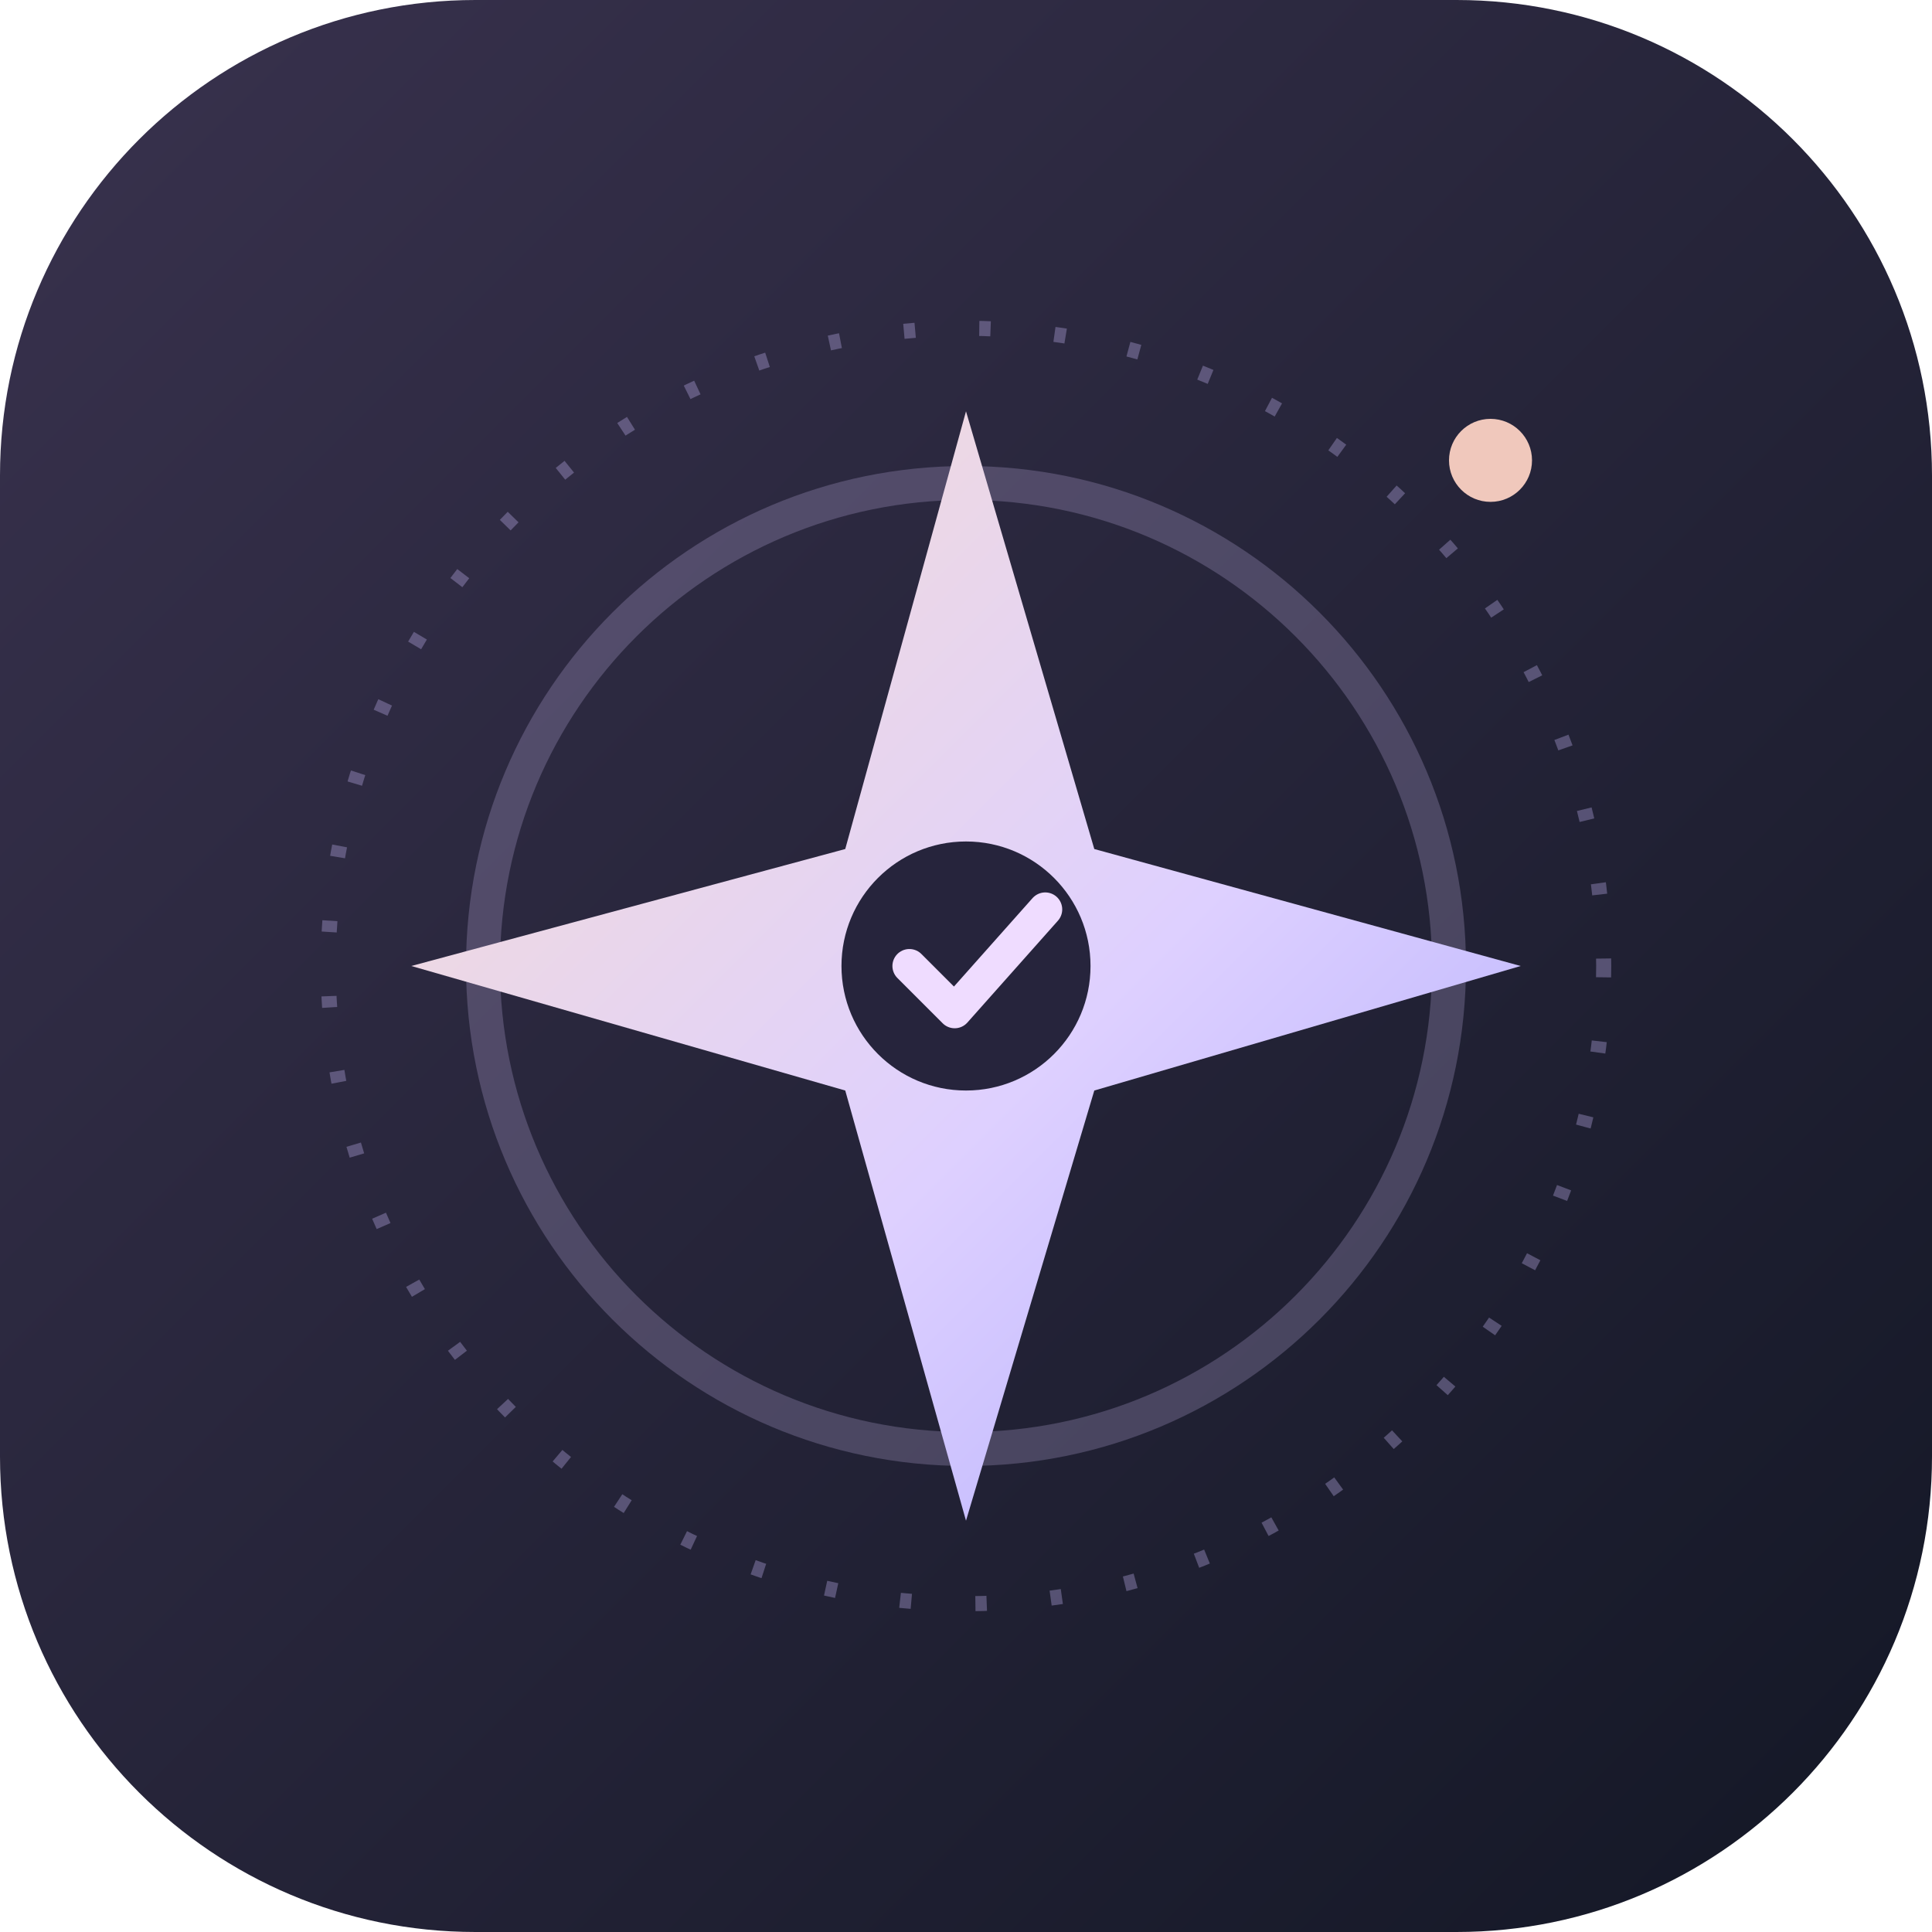
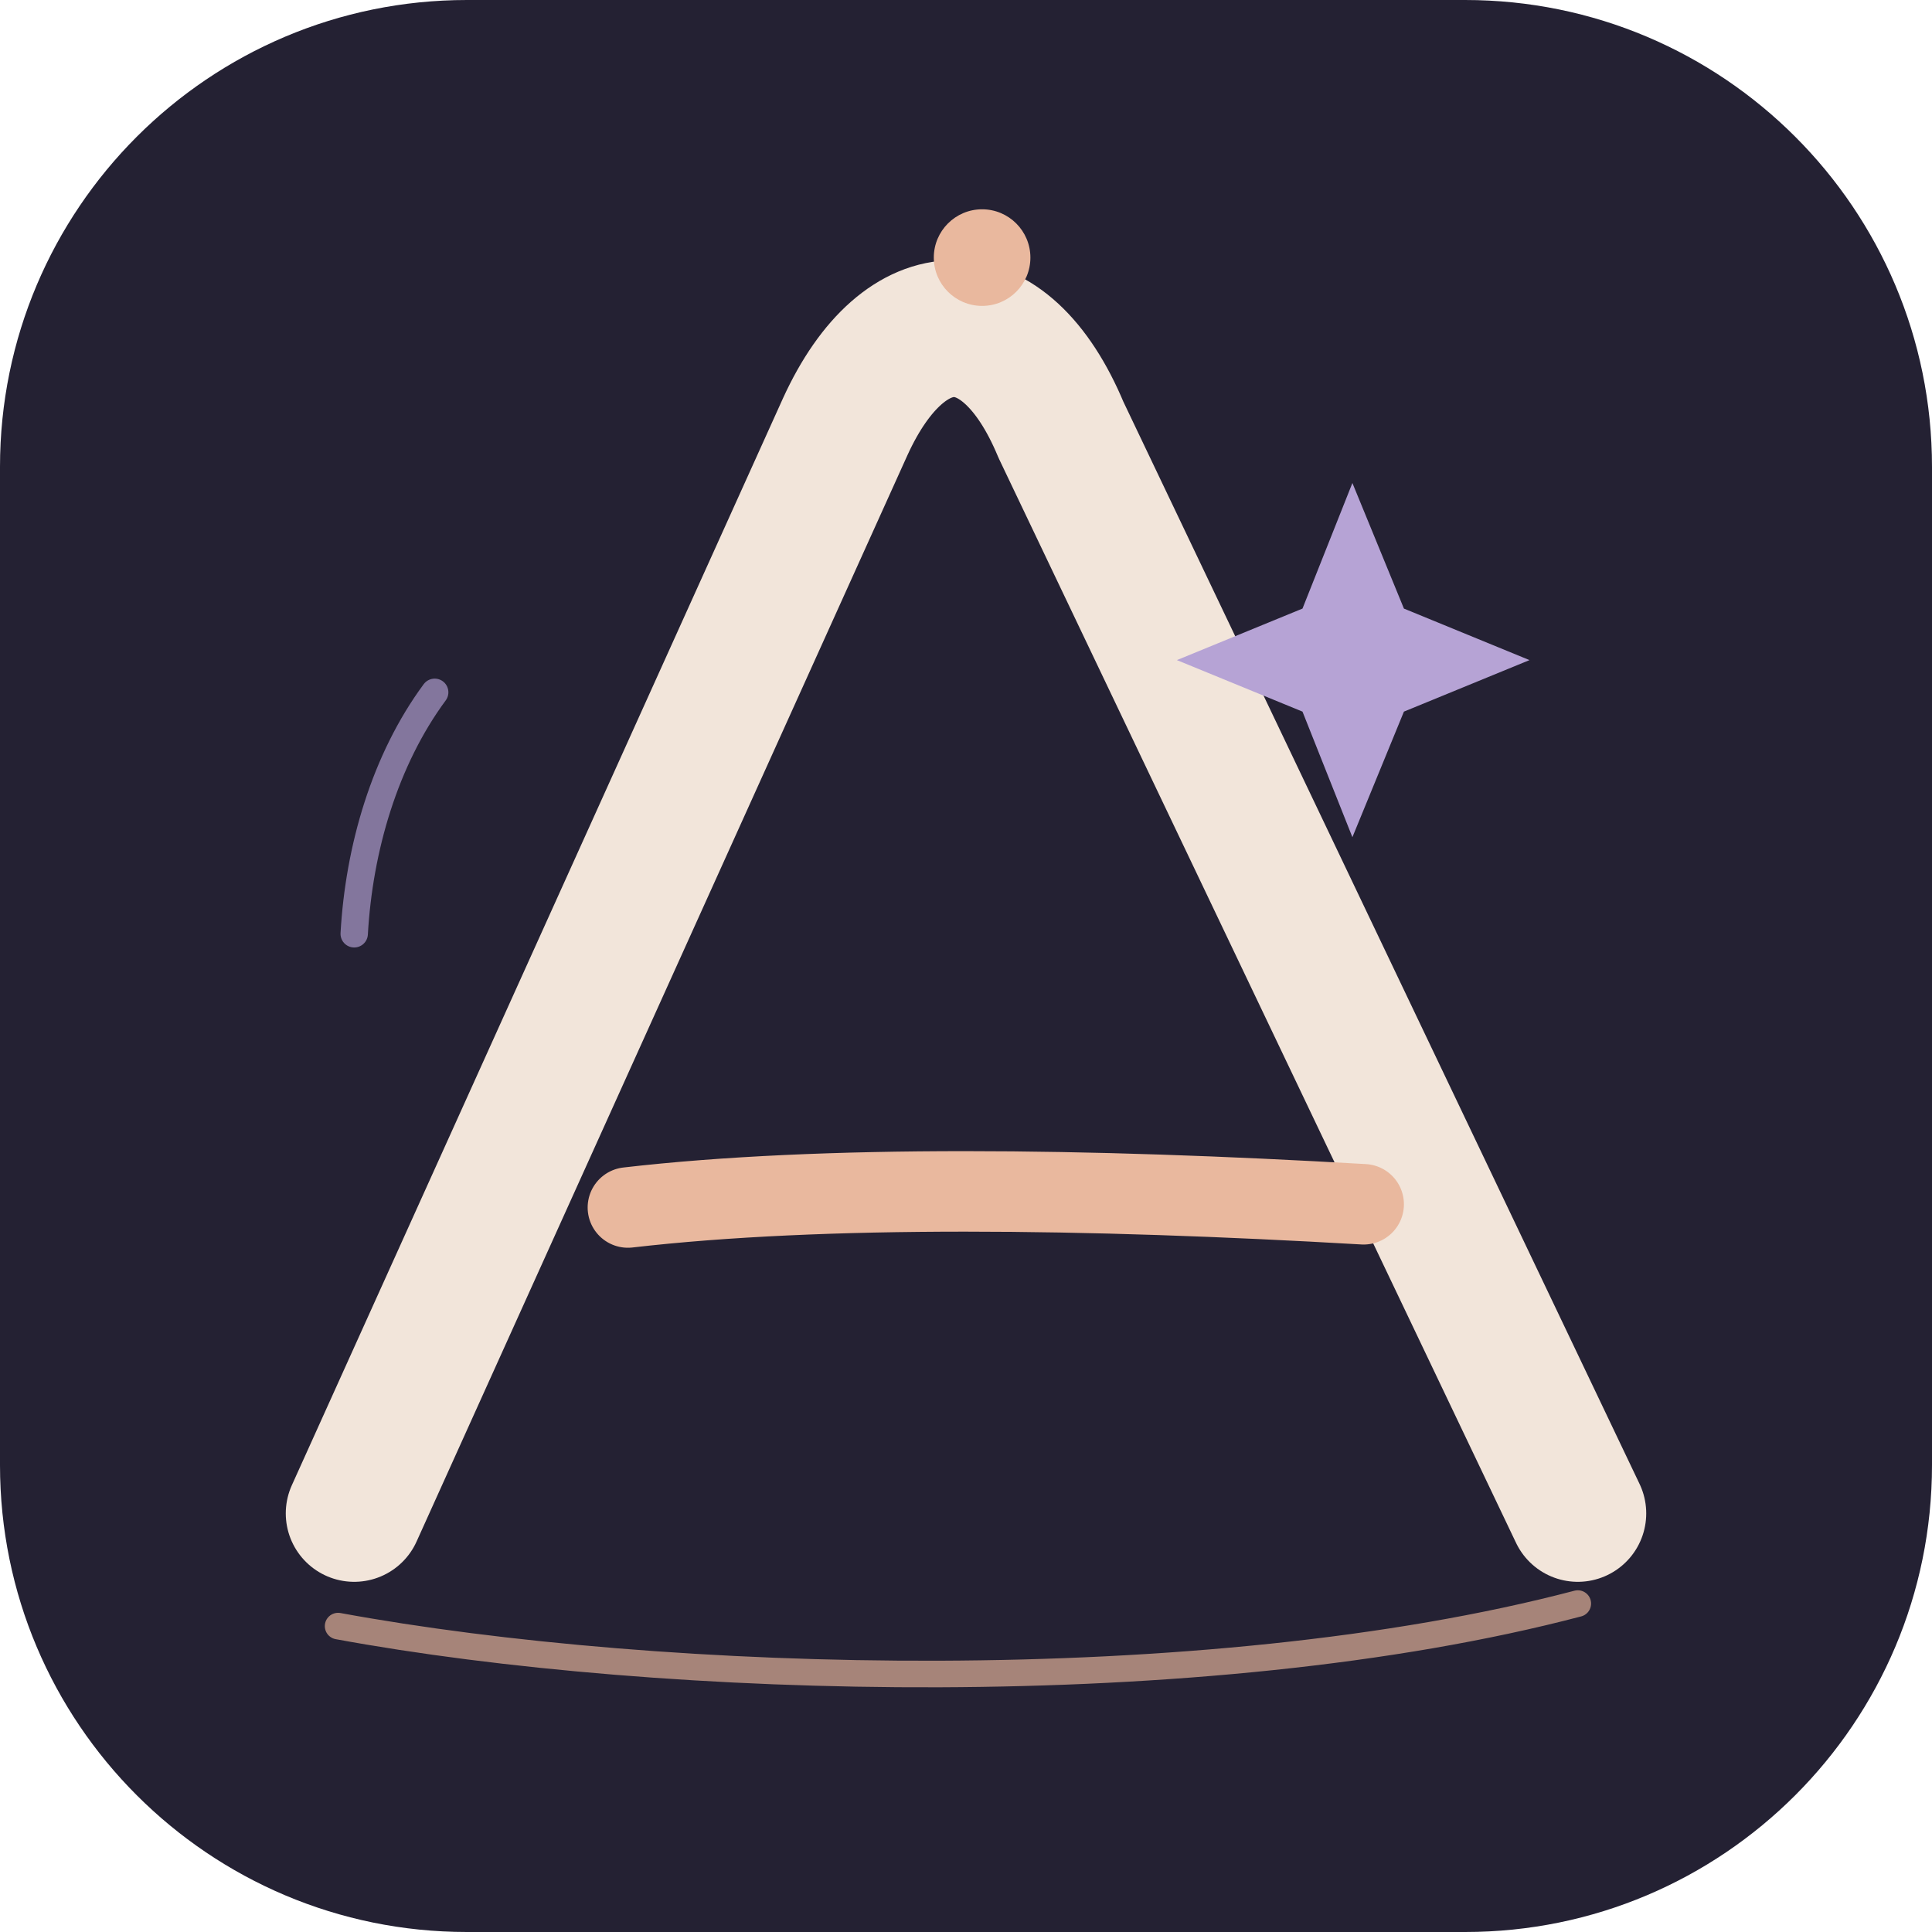
- <svg xmlns="http://www.w3.org/2000/svg" viewBox="0 0 512 512" role="img" aria-label="VOWMERA personal progress icon">
-   <defs>
-     <linearGradient id="bg" x1="0" y1="0" x2="1" y2="1">
-       <stop stop-color="#39324e" />
-       <stop offset="1" stop-color="#131725" />
-     </linearGradient>
-     <linearGradient id="light" x1="0" y1="0" x2="1" y2="1">
-       <stop stop-color="#f8ded1" />
-       <stop offset=".58" stop-color="#ded0ff" />
-       <stop offset="1" stop-color="#aeabfd" />
-     </linearGradient>
-   </defs>
-   <rect width="512" height="512" rx="126" fill="url(#bg)" />
-   <circle cx="256" cy="256" r="169" fill="none" stroke="#bcaeea" opacity=".35" stroke-width="4" stroke-dasharray="3 17" />
-   <circle cx="256" cy="256" r="128" fill="none" stroke="#d9c7ff" opacity=".22" stroke-width="9" />
-   <path d="M256 109l34 116 113 31-113 33-34 114-32-114-115-33 115-31z" fill="url(#light)" />
-   <circle cx="256" cy="256" r="33" fill="#26243c" />
-   <path d="M241 256l12 12 24-27" fill="none" stroke="#efdcff" stroke-width="9" stroke-linecap="round" stroke-linejoin="round" />
-   <circle cx="395" cy="122" r="11" fill="#f0c8bc" />
+ <svg xmlns="http://www.w3.org/2000/svg" viewBox="0 0 120 120" role="img" aria-labelledby="title">
+   <rect width="120" height="120" rx="29" fill="#242133" />
+   <path d="M22 94 52.5 26.5c3.7-8.1 9.9-8.2 13.4.2L98 94" fill="none" stroke="#F2E5DA" stroke-width="8.5" stroke-linecap="round" stroke-linejoin="round" />
+   <path d="M39 75c12.1-1.4 28.5-1.2 45.7-.2" fill="none" stroke="#E9B89E" stroke-width="5" stroke-linecap="round" />
+   <path d="M21 101c20.1 3.7 53.8 4.7 77-1.4" fill="none" stroke="#E9B89E" stroke-width="1.65" stroke-linecap="round" opacity=".66" />
+   <circle cx="61" cy="16" r="3" fill="#E9B89E" />
+   <path d="m84 30 3.2 7.8L95 41l-7.8 3.2L84 52l-3.1-7.8-7.8-3.2 7.8-3.2L84 30z" fill="#B6A3D5" />
+   <path d="M27 43c-3.1 4.2-4.7 9.7-5 15" stroke="#B6A3D5" opacity=".65" stroke-width="1.7" stroke-linecap="round" fill="none" />
</svg>
